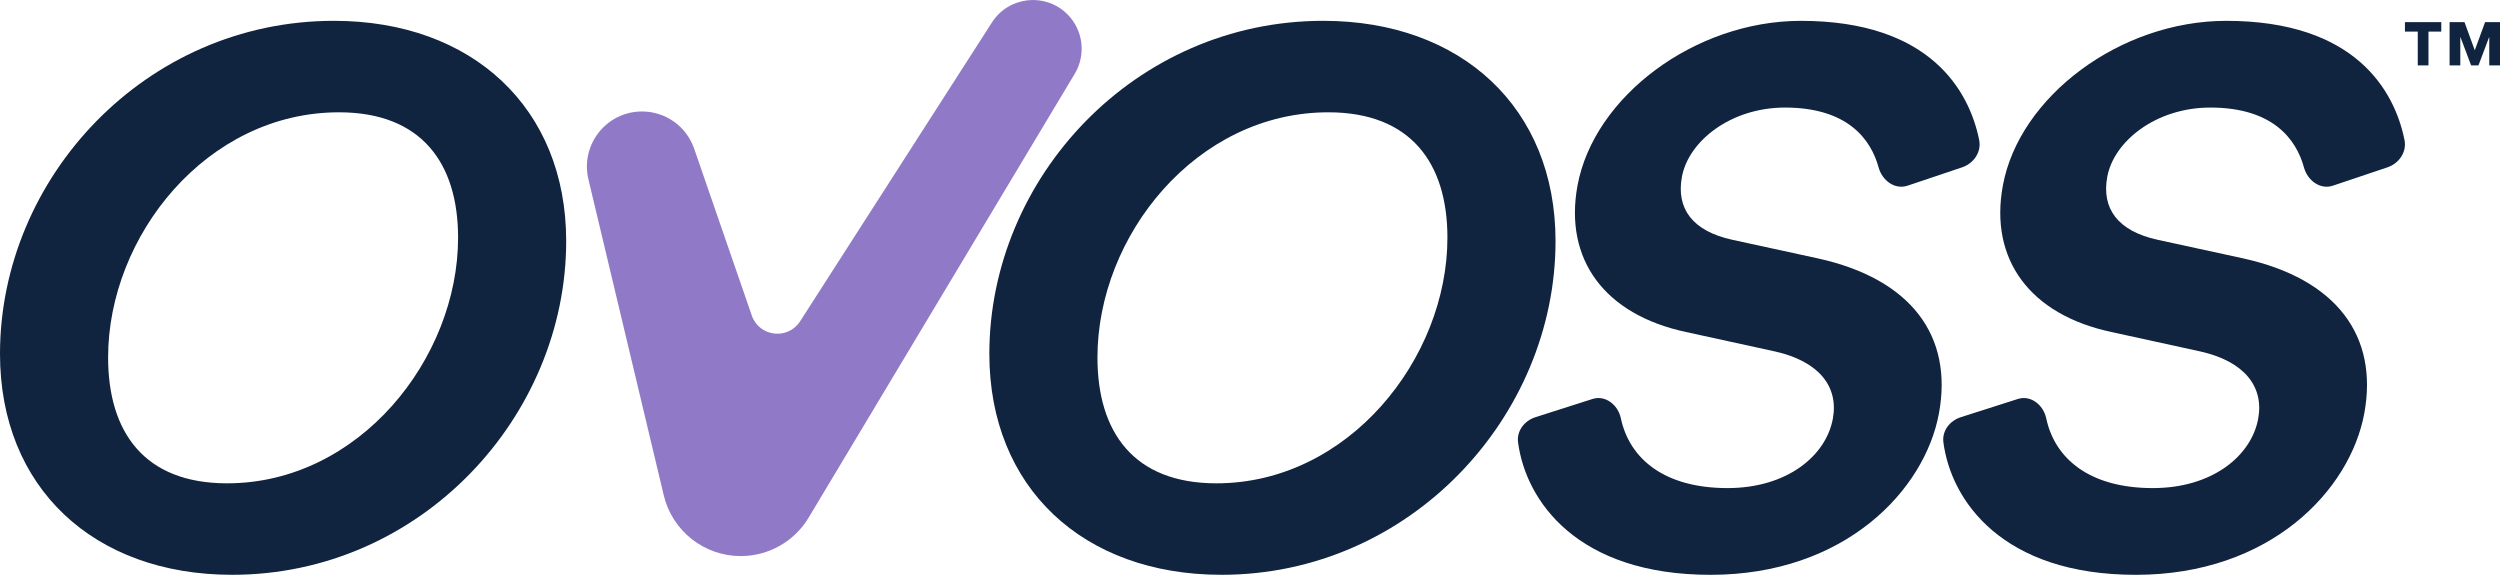
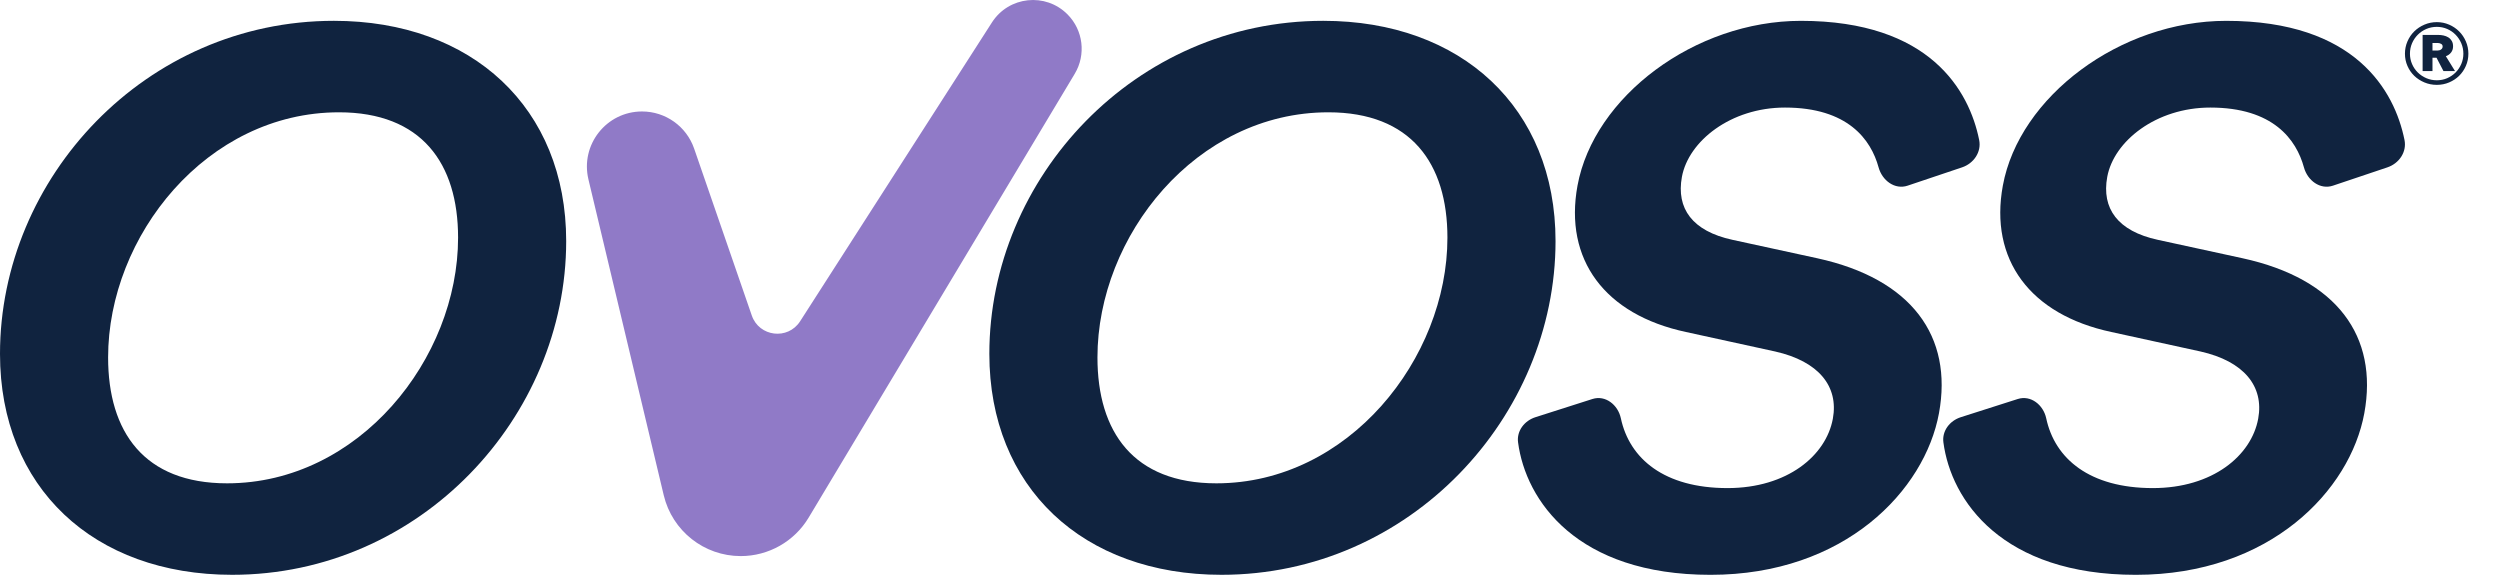
<svg xmlns="http://www.w3.org/2000/svg" width="136.368" height="31.355" viewBox="0 0 136.368 31.355">
  <g>
    <path fill="#10233F" d="M30.884,13.150C30.884,22.746 22.935,31.354 12.663,31.354C5.102,31.354 0.000,26.587 0.000,19.302C0.000,9.697 7.933,1.136 18.214,1.136C25.746,1.136 30.884,5.881 30.884,13.150ZM24.987,12.963C24.987,8.905 22.995,6.126 18.492,6.126C11.277,6.126 5.897,12.874 5.897,19.496C5.897,23.561 7.860,26.364 12.385,26.364C19.579,26.364 24.987,19.566 24.987,12.963Z" />
    <path fill="#907AC7" d="M40.405,30.333L40.405,30.333C38.407,30.333 36.670,28.961 36.206,27.017L32.097,9.784C31.647,7.895 33.079,6.080 35.021,6.080L35.021,6.080C36.303,6.080 37.444,6.893 37.863,8.105L41.008,17.210C41.410,18.374 42.978,18.562 43.644,17.525L54.108,1.223C55.027,-0.208 57.034,-0.421 58.231,0.786L58.231,0.786C59.088,1.649 59.249,2.983 58.624,4.025L44.108,28.236C43.328,29.537 41.922,30.333 40.405,30.333Z" />
    <path fill="#10233F" d="M84.850,13.150C84.850,22.746 76.901,31.354 66.629,31.354C59.068,31.354 53.966,26.587 53.966,19.302C53.966,9.698 61.898,1.136 72.179,1.136C79.711,1.136 84.850,5.881 84.850,13.150ZM78.953,12.963C78.953,8.906 76.960,6.126 72.457,6.126C65.243,6.126 59.863,12.875 59.863,19.496C59.863,23.561 61.826,26.364 66.351,26.364C73.546,26.364 78.953,19.567 78.953,12.963Z" />
    <path fill="#10233F" d="M88.413,22.816C88.885,25.027 90.785,26.624 94.229,26.624C97.495,26.624 99.608,24.851 99.977,22.840C100.303,21.067 99.196,19.706 96.830,19.173L91.972,18.111C87.525,17.163 85.309,14.150 86.048,10.126C86.939,5.275 92.441,1.137 98.235,1.137C105.287,1.137 107.418,4.961 107.958,7.635C108.091,8.293 107.661,8.915 107.025,9.129L104.056,10.127C103.355,10.363 102.668,9.845 102.472,9.132C102.057,7.616 100.801,5.867 97.366,5.867C94.406,5.867 92.102,7.699 91.743,9.650C91.428,11.367 92.306,12.607 94.503,13.082L99.126,14.087C104.278,15.212 106.536,18.346 105.765,22.543C104.994,26.740 100.636,31.355 93.305,31.355C86.009,31.355 83.225,27.308 82.806,24.129C82.723,23.505 83.155,22.948 83.754,22.757L86.861,21.765C87.574,21.537 88.257,22.085 88.413,22.816Z" />
    <path fill="#10233F" d="M111.615,22.816C112.086,25.027 113.986,26.624 117.431,26.624C120.696,26.624 122.809,24.851 123.178,22.840C123.504,21.067 122.397,19.706 120.032,19.173L115.174,18.111C110.726,17.163 108.510,14.150 109.249,10.126C110.140,5.275 115.642,1.137 121.436,1.137C128.488,1.137 130.619,4.961 131.159,7.635C131.292,8.293 130.862,8.915 130.226,9.129L127.257,10.127C126.557,10.363 125.869,9.845 125.674,9.132C125.258,7.616 124.002,5.867 120.567,5.867C117.607,5.867 115.303,7.699 114.944,9.650C114.629,11.367 115.508,12.607 117.704,13.082L122.327,14.087C127.479,15.212 129.737,18.346 128.966,22.543C128.195,26.740 123.838,31.355 116.506,31.355C109.210,31.355 106.426,27.308 106.007,24.129C105.924,23.505 106.356,22.948 106.956,22.757L110.062,21.765C110.775,21.537 111.458,22.085 111.615,22.816Z" />
-     <path fill="#10233F" d="M131.882,1.722L131.183,1.722L131.183,1.207L133.165,1.207L133.165,1.722L132.466,1.722L132.466,3.567L131.882,3.567L131.882,1.722L131.882,1.722ZM133.618,1.207L134.431,1.207L134.992,2.742L135.555,1.207L136.368,1.207L136.368,3.567L135.783,3.567L135.783,2.032L135.772,2.032L135.193,3.567L134.792,3.567L134.214,2.032L134.203,2.032L134.203,3.567L133.618,3.567L133.618,1.207L133.618,1.207Z" />
+     <path fill="#10233F" d="M134.643 2.929Q134.643 3.286 134.506 3.597Q134.370 3.908 134.138 4.136Q133.907 4.363 133.592 4.496Q133.277 4.629 132.921 4.629Q132.564 4.629 132.245 4.496Q131.927 4.363 131.691 4.136Q131.456 3.908 131.320 3.597Q131.183 3.286 131.183 2.929Q131.183 2.573 131.320 2.258Q131.456 1.943 131.691 1.712Q131.927 1.480 132.245 1.344Q132.564 1.207 132.921 1.207Q133.277 1.207 133.592 1.344Q133.907 1.480 134.138 1.712Q134.370 1.943 134.506 2.258Q134.643 2.573 134.643 2.929ZM134.370 2.929Q134.370 2.626 134.256 2.360Q134.142 2.095 133.945 1.894Q133.748 1.693 133.486 1.579Q133.224 1.465 132.921 1.465Q132.617 1.465 132.351 1.579Q132.086 1.693 131.885 1.894Q131.684 2.095 131.570 2.360Q131.456 2.626 131.456 2.929Q131.456 3.225 131.570 3.491Q131.684 3.756 131.885 3.954Q132.086 4.151 132.351 4.265Q132.617 4.379 132.921 4.379Q133.224 4.379 133.486 4.265Q133.748 4.151 133.945 3.954Q134.142 3.756 134.256 3.491Q134.370 3.225 134.370 2.929ZM133.285 3.878 132.905 3.149H132.685V3.878H132.147V1.905H132.996Q133.141 1.905 133.285 1.935Q133.429 1.966 133.547 2.038Q133.664 2.110 133.736 2.231Q133.808 2.353 133.808 2.527Q133.808 2.725 133.698 2.865Q133.588 3.005 133.414 3.066L133.915 3.878ZM133.239 2.535Q133.239 2.436 133.152 2.391Q133.065 2.345 132.974 2.345H132.685V2.755H132.974Q133.080 2.755 133.160 2.694Q133.239 2.633 133.239 2.535Z" />
  </g>
</svg>
